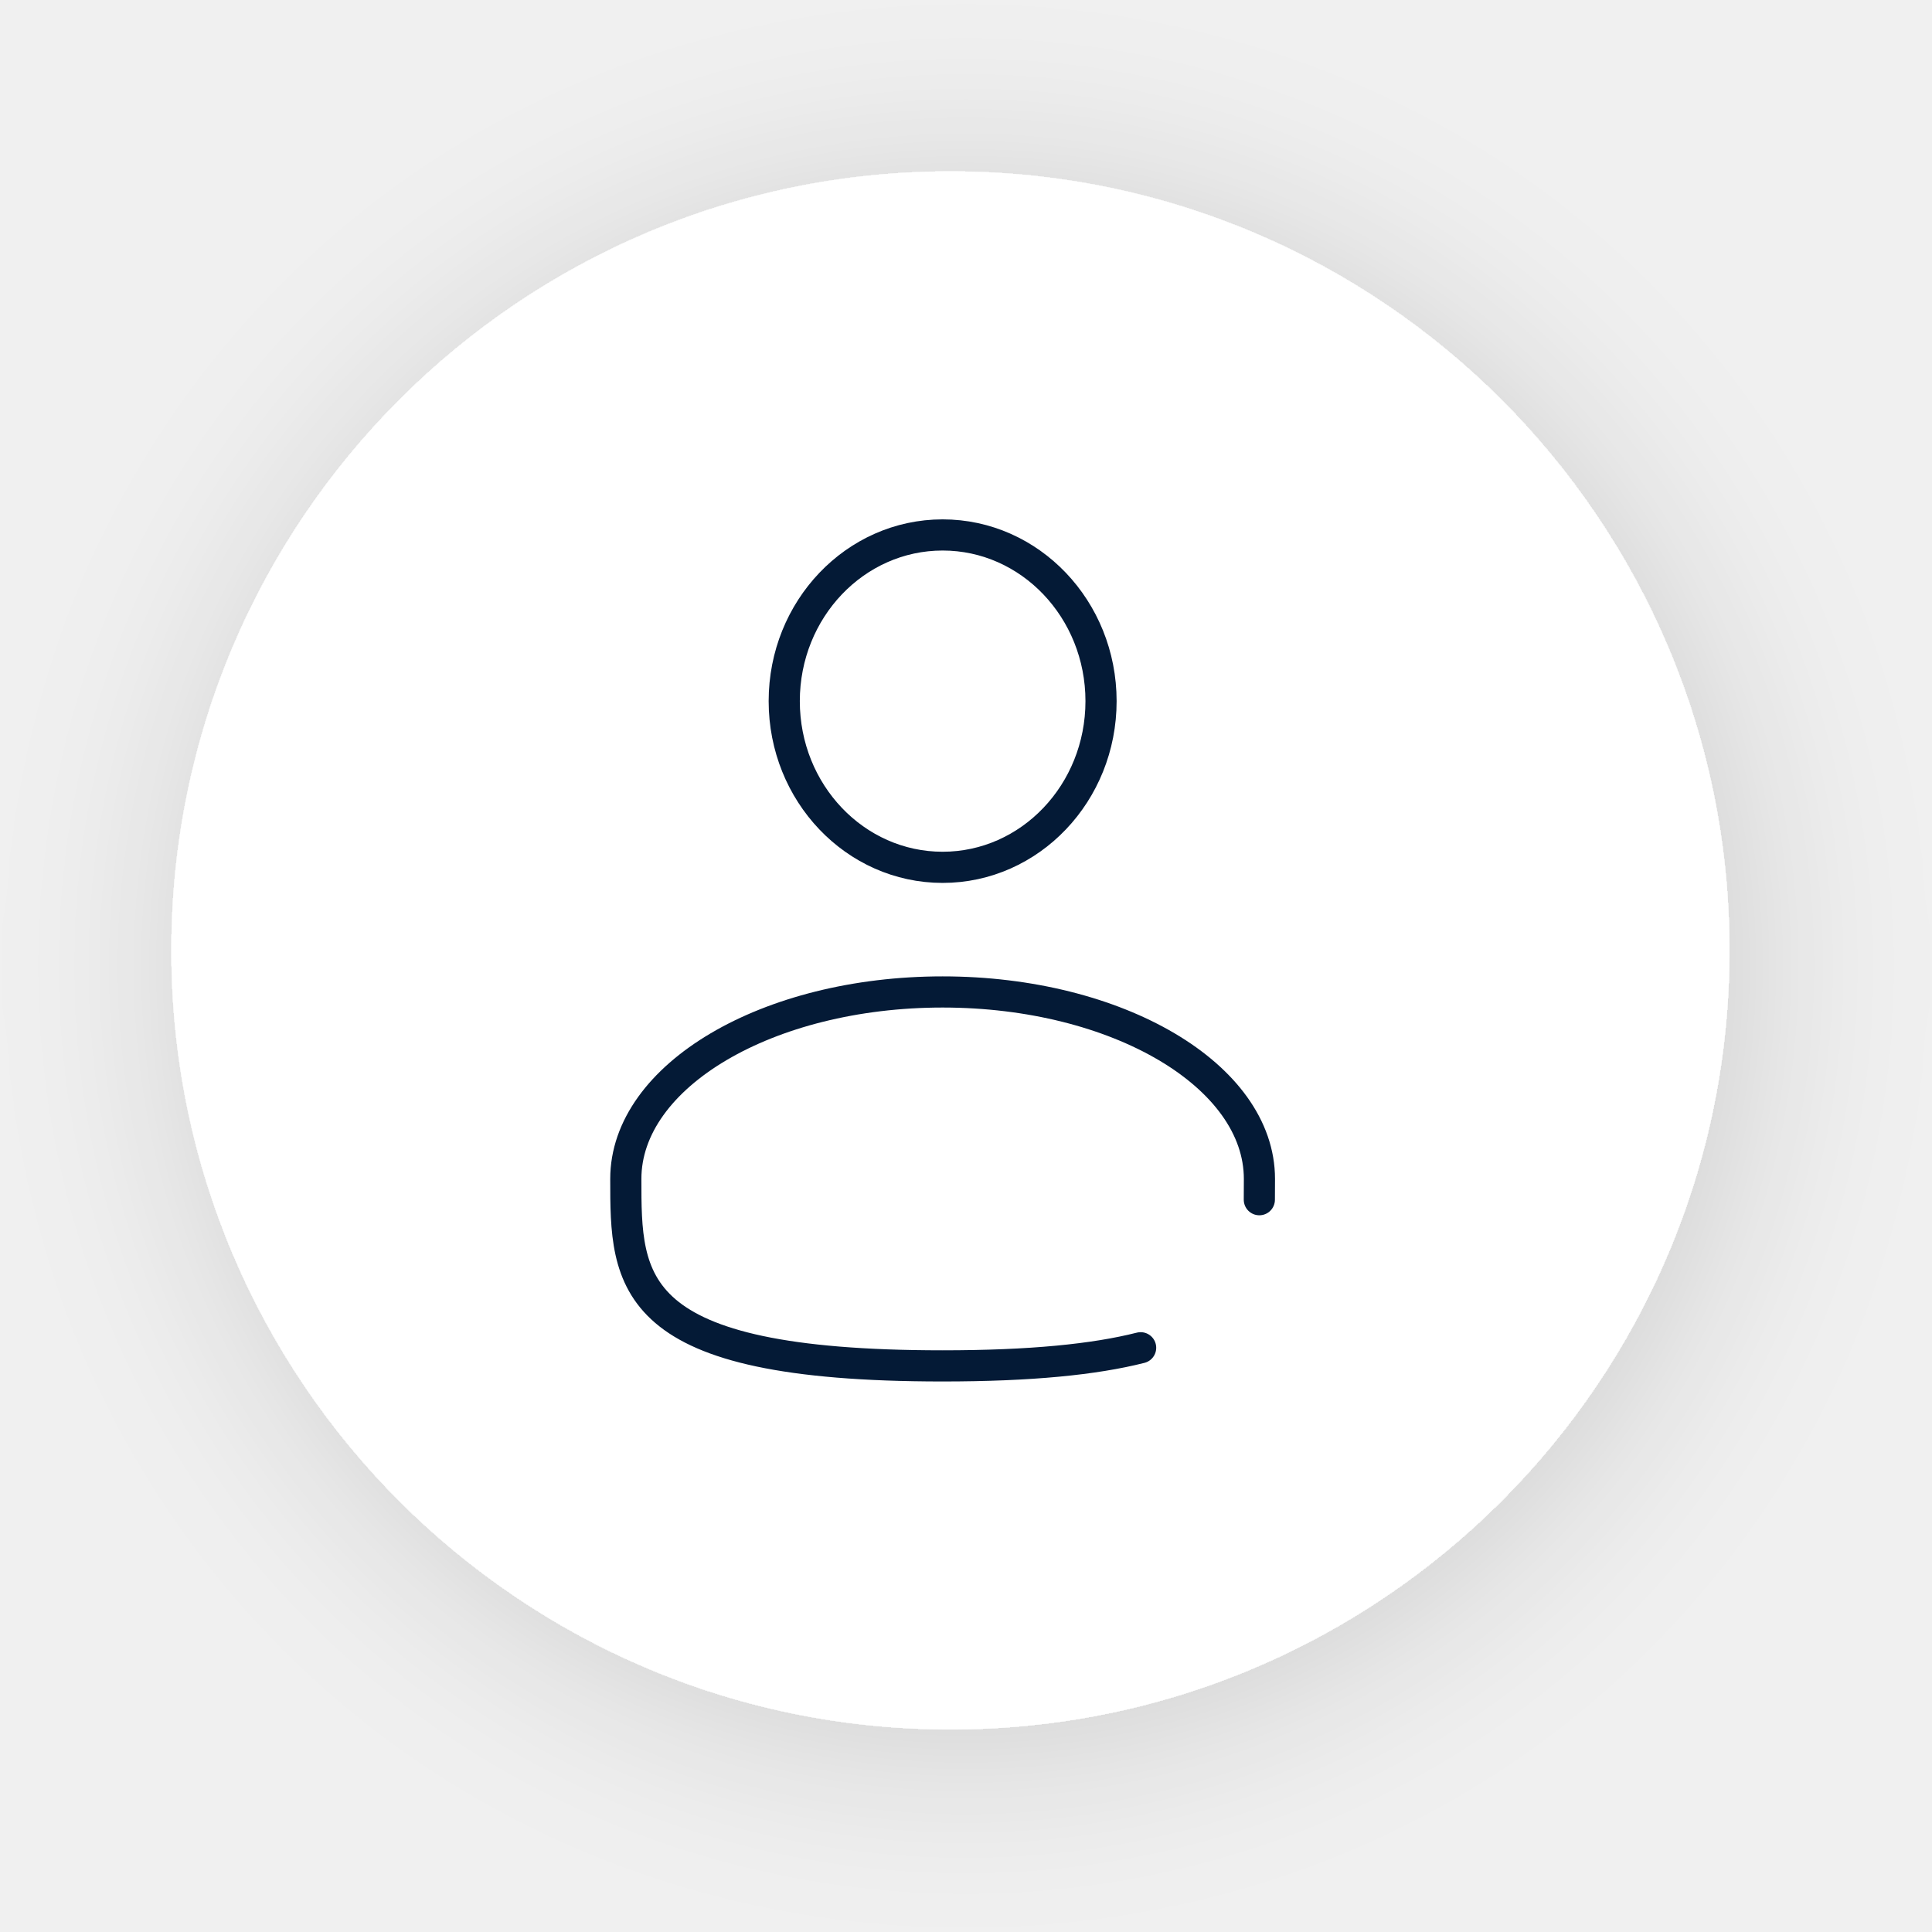
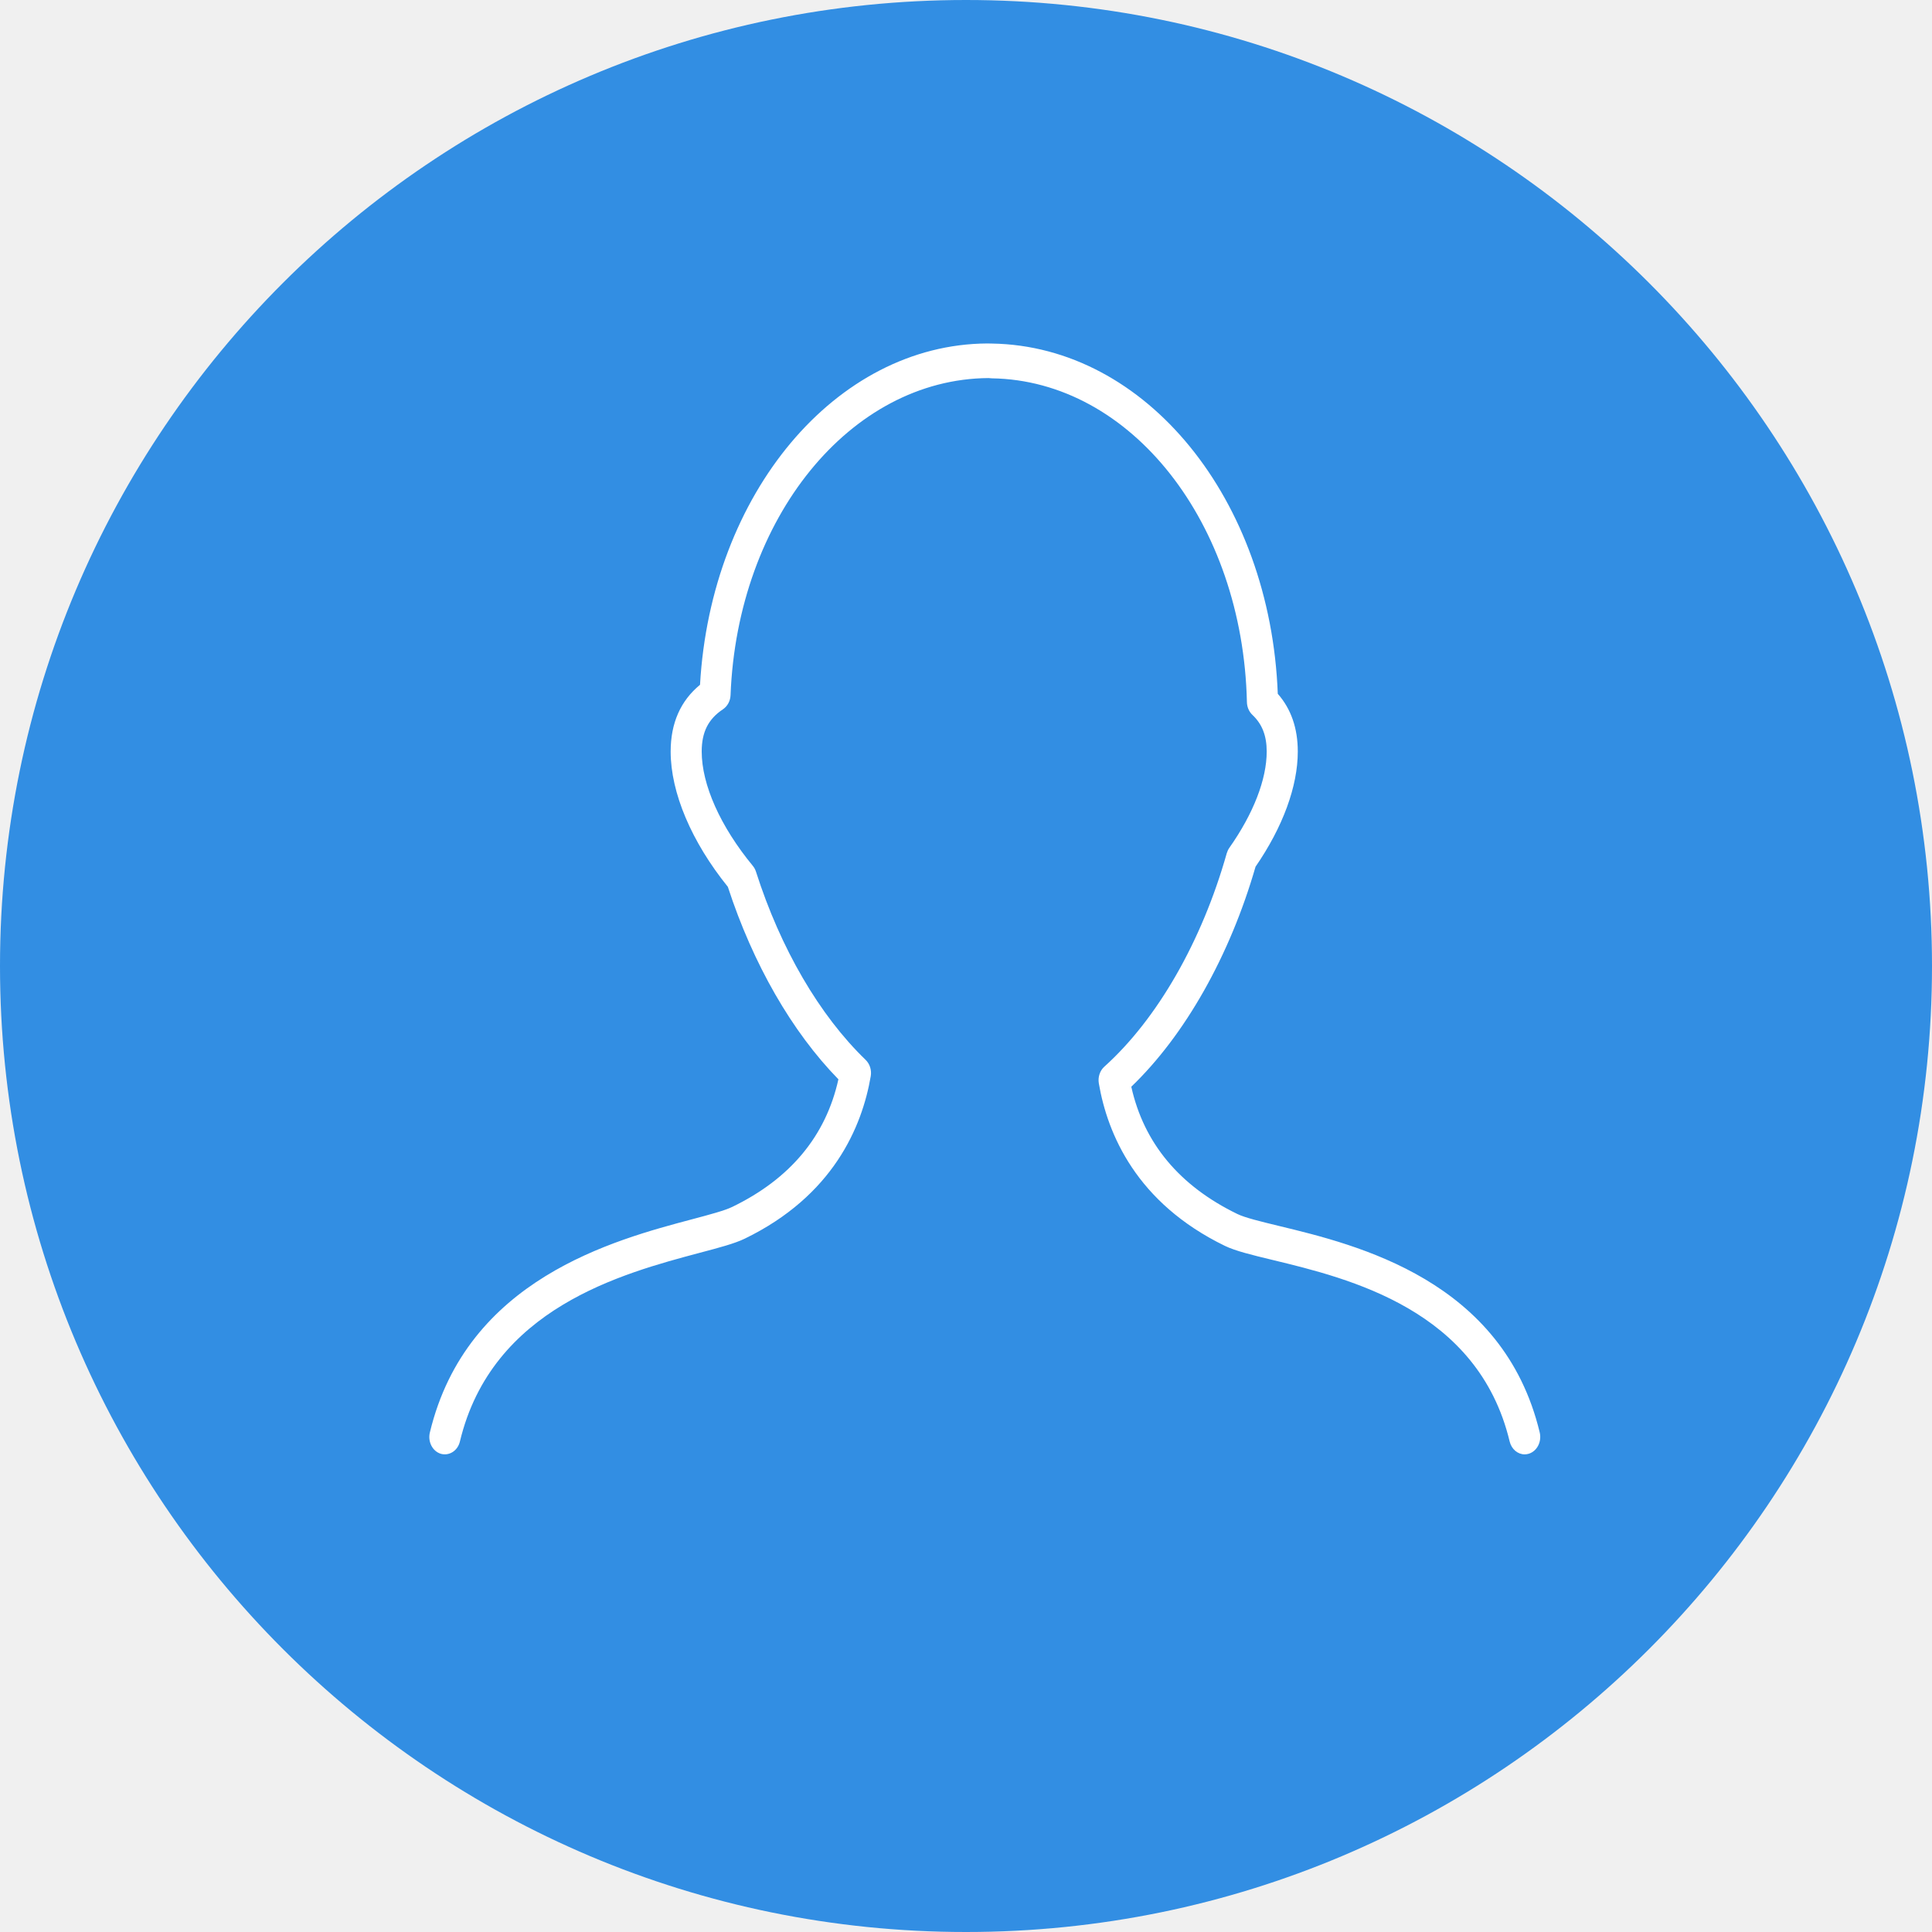
- <svg xmlns="http://www.w3.org/2000/svg" width="124" height="124" viewBox="0 0 124 124" fill="none">
-   <g filter="url(#filter0_d_1083_11)">
-     <circle cx="61" cy="61" r="50" fill="white" />
-   </g>
-   <path d="M60.5 55.667C66.115 55.667 70.667 50.891 70.667 45C70.667 39.109 66.115 34.334 60.5 34.334C54.885 34.334 50.334 39.109 50.334 45C50.334 50.891 54.885 55.667 60.5 55.667Z" stroke="#041A36" stroke-width="2" />
-   <path d="M80.827 77C80.833 76.562 80.833 76.117 80.833 75.666C80.833 69.039 71.73 63.666 60.5 63.666C49.27 63.666 40.166 69.039 40.166 75.666C40.166 82.294 40.166 87.666 60.5 87.666C66.17 87.666 70.259 87.249 73.208 86.502" stroke="#041A36" stroke-width="2" stroke-linecap="round" />
-   <defs>
-     <filter id="filter0_d_1083_11" x="0" y="0" width="124" height="124" filterUnits="userSpaceOnUse" color-interpolation-filters="sRGB">
-       <feFlood flood-opacity="0" result="BackgroundImageFix" />
-       <feColorMatrix in="SourceAlpha" type="matrix" values="0 0 0 0 0 0 0 0 0 0 0 0 0 0 0 0 0 0 127 0" result="hardAlpha" />
-       <feOffset dx="1" dy="1" />
-       <feGaussianBlur stdDeviation="6" />
-       <feComposite in2="hardAlpha" operator="out" />
-       <feColorMatrix type="matrix" values="0 0 0 0 0 0 0 0 0 0 0 0 0 0 0 0 0 0 0.14 0" />
-       <feBlend mode="normal" in2="BackgroundImageFix" result="effect1_dropShadow_1083_11" />
-       <feBlend mode="normal" in="SourceGraphic" in2="effect1_dropShadow_1083_11" result="shape" />
-     </filter>
-   </defs>
+ <svg xmlns="http://www.w3.org/2000/svg" width="45" height="45" viewBox="0 0 45 45" fill="none">
+   <rect width="45" height="45" rx="22.5" fill="#328EE3" />
+   <path d="M10.269 33.862C10.463 33.916 10.661 33.791 10.712 33.576C11.457 30.468 14.488 29.663 16.299 29.18C16.753 29.06 17.111 28.965 17.344 28.852C19.408 27.852 20.08 26.242 20.281 25.068C20.306 24.927 20.26 24.781 20.162 24.686C19.088 23.65 18.181 22.095 17.609 20.306C17.593 20.255 17.568 20.208 17.535 20.168C16.778 19.249 16.344 18.278 16.344 17.504C16.344 17.052 16.497 16.748 16.84 16.52C16.945 16.449 17.011 16.326 17.016 16.19C17.176 12.07 19.803 8.827 23.024 8.806C23.028 8.806 23.098 8.812 23.102 8.812C26.339 8.862 28.949 12.175 29.043 16.352C29.045 16.468 29.092 16.576 29.171 16.651C29.398 16.865 29.504 17.137 29.504 17.505C29.504 18.153 29.195 18.95 28.634 19.747C28.607 19.785 28.587 19.829 28.573 19.875C27.994 21.926 26.955 23.736 25.723 24.844C25.618 24.938 25.569 25.088 25.594 25.235C25.795 26.408 26.467 28.017 28.531 29.019C28.775 29.137 29.153 29.229 29.633 29.345C31.426 29.778 34.427 30.505 35.163 33.576C35.207 33.756 35.353 33.875 35.512 33.875C35.543 33.875 35.575 33.87 35.606 33.861C35.8 33.803 35.914 33.581 35.863 33.365C35.012 29.818 31.613 28.995 29.787 28.554C29.363 28.451 28.998 28.363 28.82 28.276C27.473 27.622 26.643 26.627 26.35 25.312C27.6 24.112 28.646 22.262 29.244 20.187C29.879 19.265 30.228 18.316 30.228 17.505C30.228 16.964 30.072 16.512 29.762 16.16C29.59 11.628 26.695 8.059 23.102 8.002L22.994 8C19.466 8.021 16.559 11.496 16.305 15.95C15.852 16.322 15.621 16.843 15.621 17.505C15.621 18.462 16.106 19.606 16.953 20.656C17.539 22.454 18.447 24.033 19.528 25.139C19.236 26.459 18.406 27.457 17.056 28.111C16.882 28.196 16.534 28.289 16.132 28.396C14.292 28.884 10.869 29.794 10.012 33.367C9.961 33.583 10.075 33.804 10.269 33.862Z" fill="white" />
</svg>
